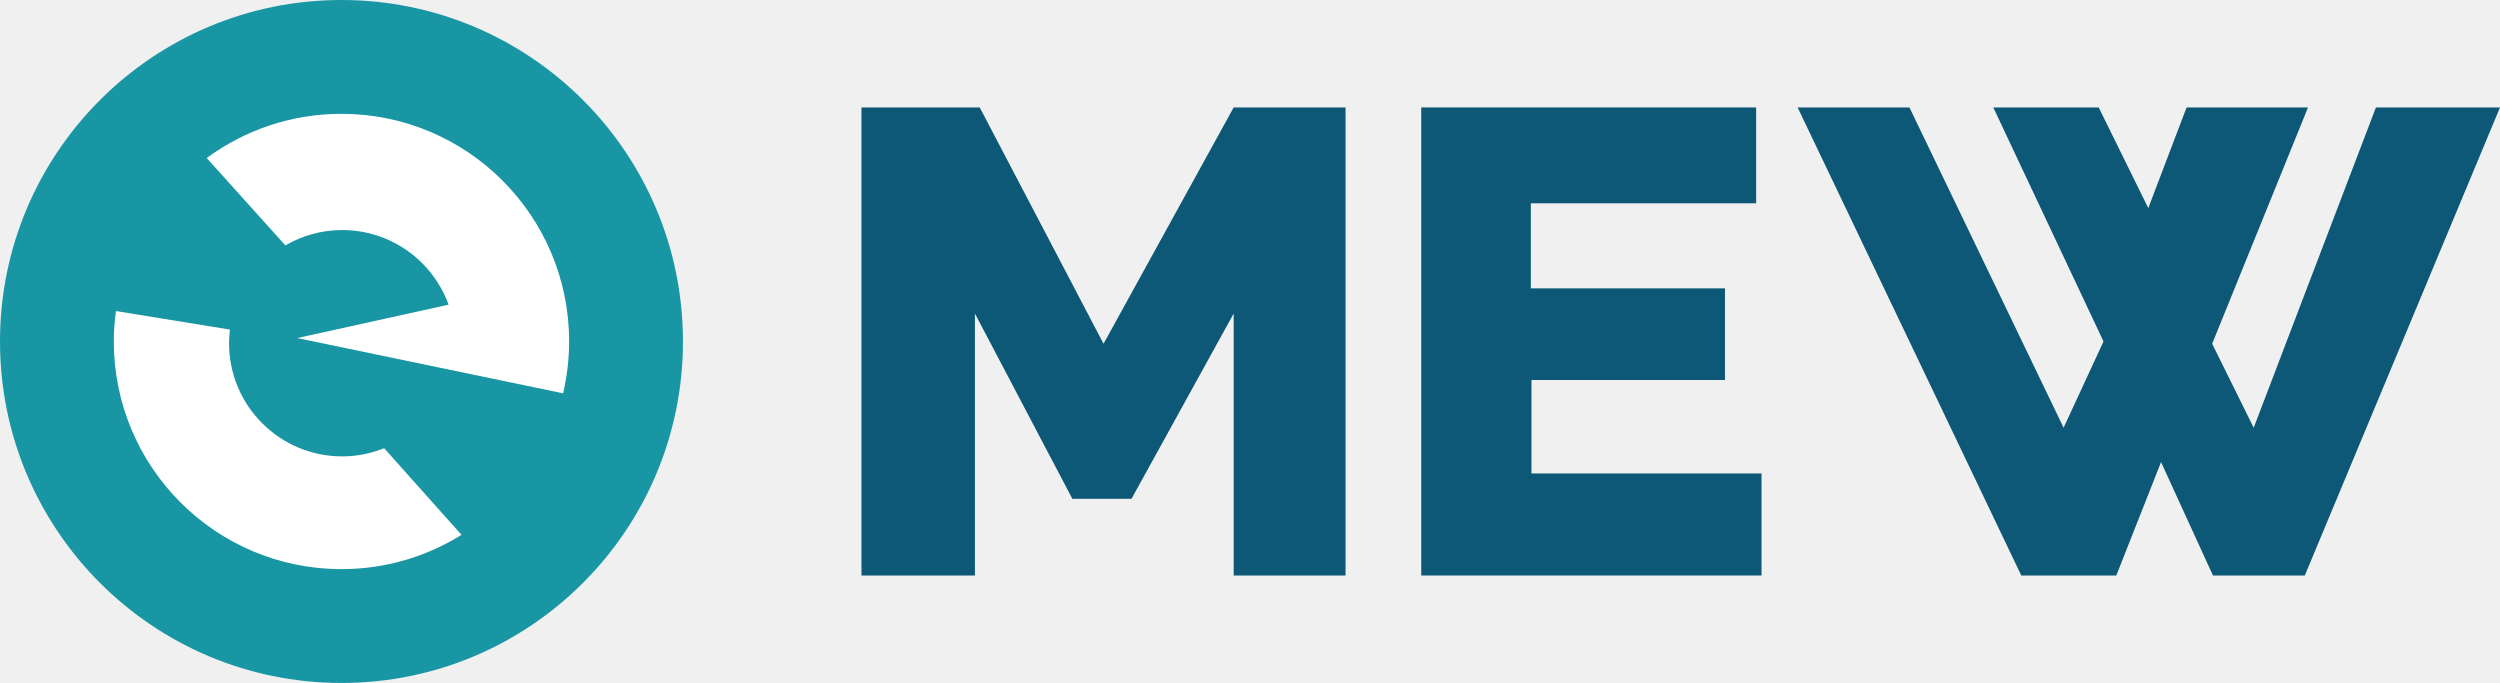
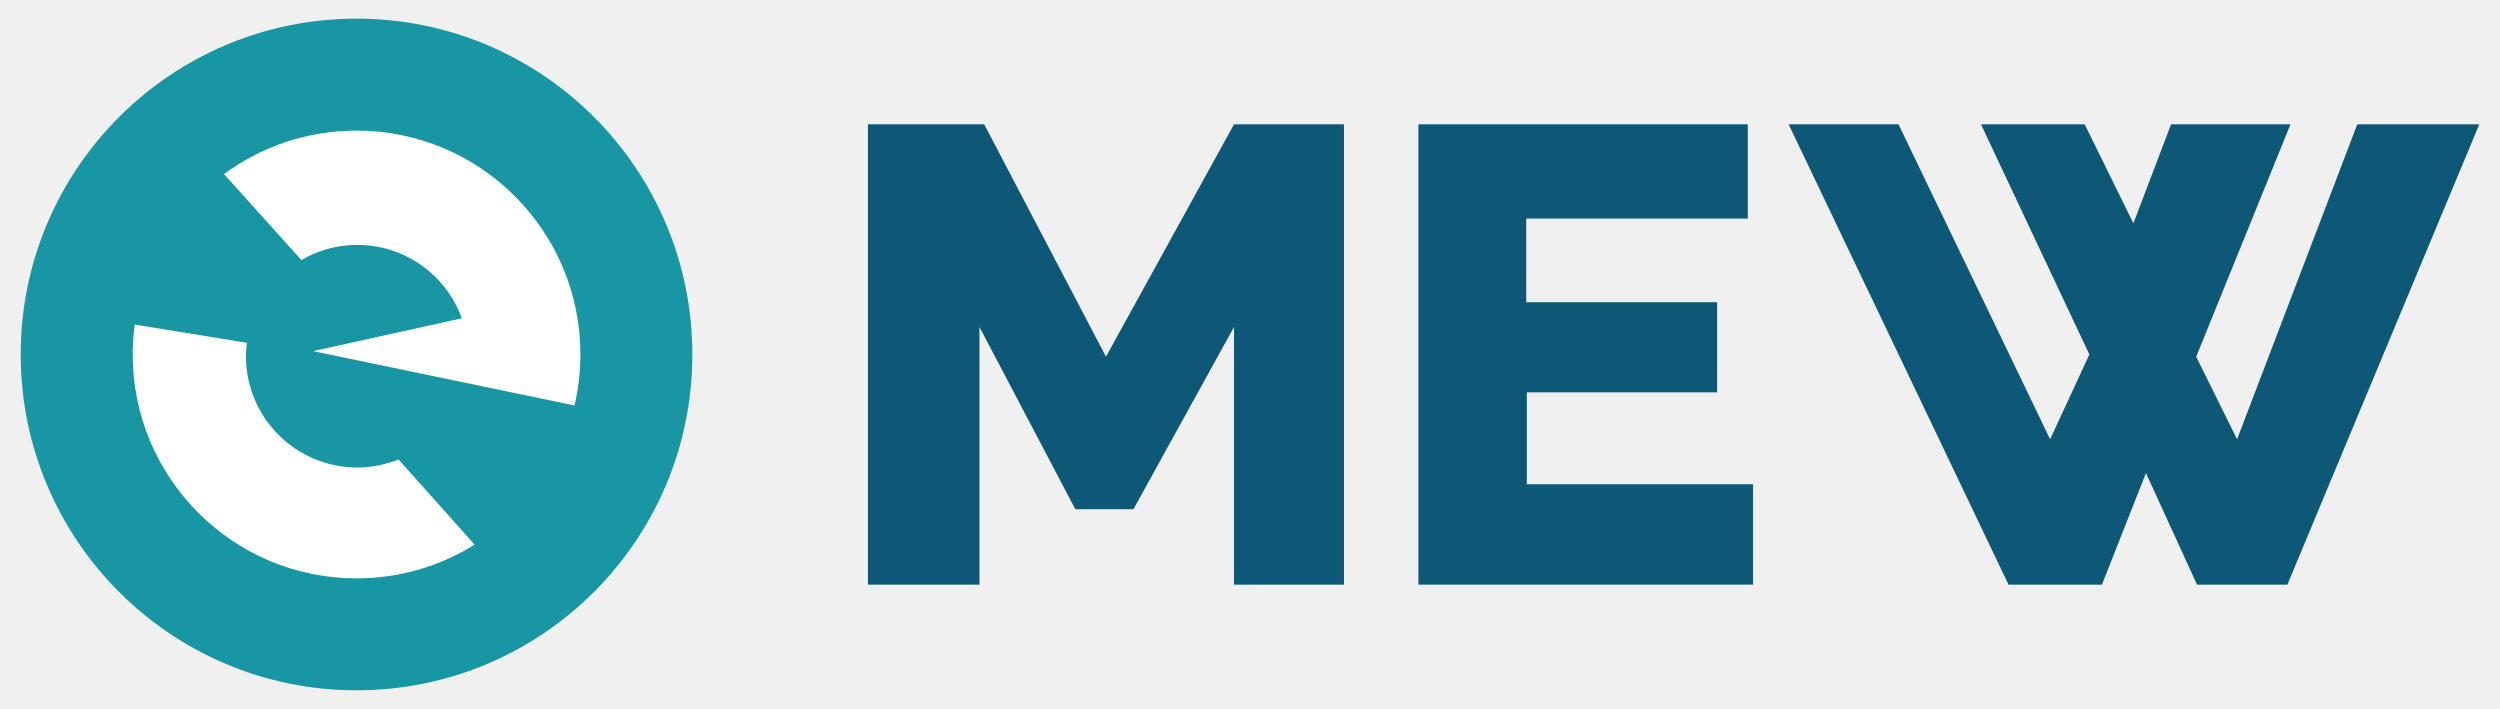
- <svg xmlns="http://www.w3.org/2000/svg" version="1.1" id="Layer_1" x="0px" y="0px" viewBox="0 0 395.34 108" style="enable-background:new 0 0 395.34 108;" xml:space="preserve">
+ <svg xmlns="http://www.w3.org/2000/svg" version="1.1" id="Layer_1" x="0px" y="0px" viewBox="0 0 402 114" style="enable-background:new 0 0 402 114;" xml:space="preserve">
  <style type="text/css">
	.st0{fill:#1896A4;}
	.st1{fill:#FFFFFF;}
	.st2{fill:#0C5876;}
</style>
  <g>
-     <circle class="st0" cx="54" cy="54" r="54" />
+     <circle class="st0" cx="57.33" cy="57" r="54" />
    <g>
      <g>
-         <path class="st1" d="M60.75,70.88c-2.06,0.82-4.29,1.29-6.64,1.29c-9.88,0-17.89-8.01-17.89-17.89c0-0.73,0.06-1.45,0.14-2.16     l-18.02-2.93C18.12,50.76,18,52.37,18,54c0,19.88,16.12,36,36,36c6.97,0,13.47-1.99,18.98-5.42L60.75,70.88z" />
+         <path class="st1" d="M64.08,73.88c-2.06,0.82-4.29,1.29-6.64,1.29c-9.88,0-17.89-8.01-17.89-17.89c0-0.73,0.06-1.45,0.14-2.16     l-18.02-2.93c-0.21,1.57-0.33,3.18-0.33,4.81c0,19.88,16.12,36,36,36c6.97,0,13.47-1.99,18.98-5.42L64.08,73.88z" />
      </g>
-       <path class="st1" d="M70.94,48.18L47,53.46l42.05,8.74C89.66,59.56,90,56.82,90,54c0-19.88-16.12-36-36-36    c-7.98,0-15.34,2.6-21.31,6.99l12.44,13.82c2.64-1.54,5.7-2.43,8.98-2.43C61.85,36.38,68.45,41.3,70.94,48.18" />
+       <path class="st1" d="M74.27,51.18l-23.94,5.28l42.05,8.74c0.61-2.63,0.95-5.38,0.95-8.2c0-19.88-16.12-36-36-36    c-7.98,0-15.34,2.6-21.31,6.99l12.44,13.82c2.64-1.54,5.7-2.43,8.98-2.43C65.18,39.38,71.78,44.3,74.27,51.18" />
    </g>
  </g>
  <g>
-     <polygon class="st2" points="136.23,16.99 136.23,91.01 154.17,91.01 154.17,49.58 169.58,78.88 178.93,78.88 195.09,49.58    195.09,91.01 212.78,91.01 212.78,16.99 195.09,16.99 174.51,54.36 154.93,16.99  " />
-     <polygon class="st2" points="224.75,16.99 277.71,16.99 277.71,32.15 242.08,32.15 242.08,45.6 272.78,45.6 272.78,60.09    242.18,60.09 242.18,74.87 278.56,74.87 278.56,91.01 224.75,91.01  " />
-     <polygon class="st2" points="284.27,16.99 301.95,16.99 326.33,67.64 332.64,54 315.21,16.99 331.88,16.99 339.72,32.91    345.78,16.99 364.98,16.99 349.82,54.36 356.39,67.64 375.72,16.99 395.34,16.99 364.47,91.01 349.95,91.01 341.74,73.07    334.66,91.01 319.64,91.01  " />
+     <polygon class="st2" points="139.56,19.99 139.56,94.01 157.5,94.01 157.5,52.58 172.91,81.88 182.26,81.88 198.43,52.58    198.43,94.01 216.11,94.01 216.11,19.99 198.43,19.99 177.84,57.36 158.26,19.99  " />
+     <polygon class="st2" points="228.08,19.99 281.04,19.99 281.04,35.15 245.42,35.15 245.42,48.6 276.11,48.6 276.11,63.09    245.51,63.09 245.51,77.87 281.89,77.87 281.89,94.01 228.08,94.01  " />
+     <polygon class="st2" points="287.61,19.99 305.28,19.99 329.66,70.64 335.97,57 318.54,19.99 335.22,19.99 343.05,35.91    349.11,19.99 368.31,19.99 353.15,57.36 359.72,70.64 379.05,19.99 398.67,19.99 367.81,94.01 353.28,94.01 345.07,76.07    337.99,94.01 322.97,94.01  " />
  </g>
</svg>
